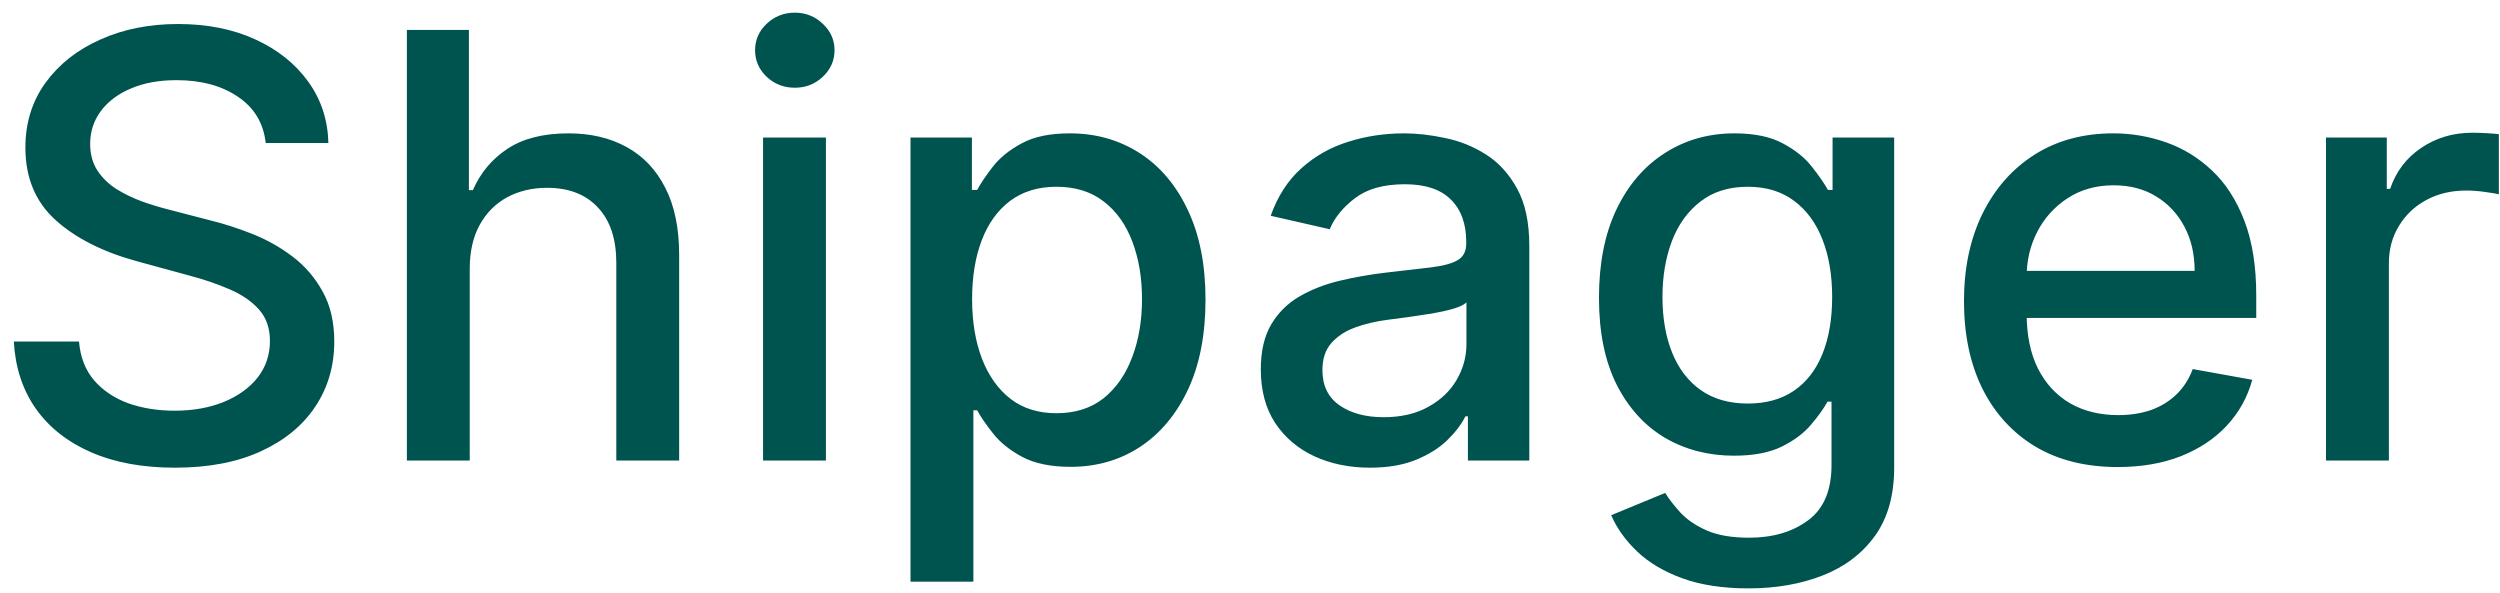
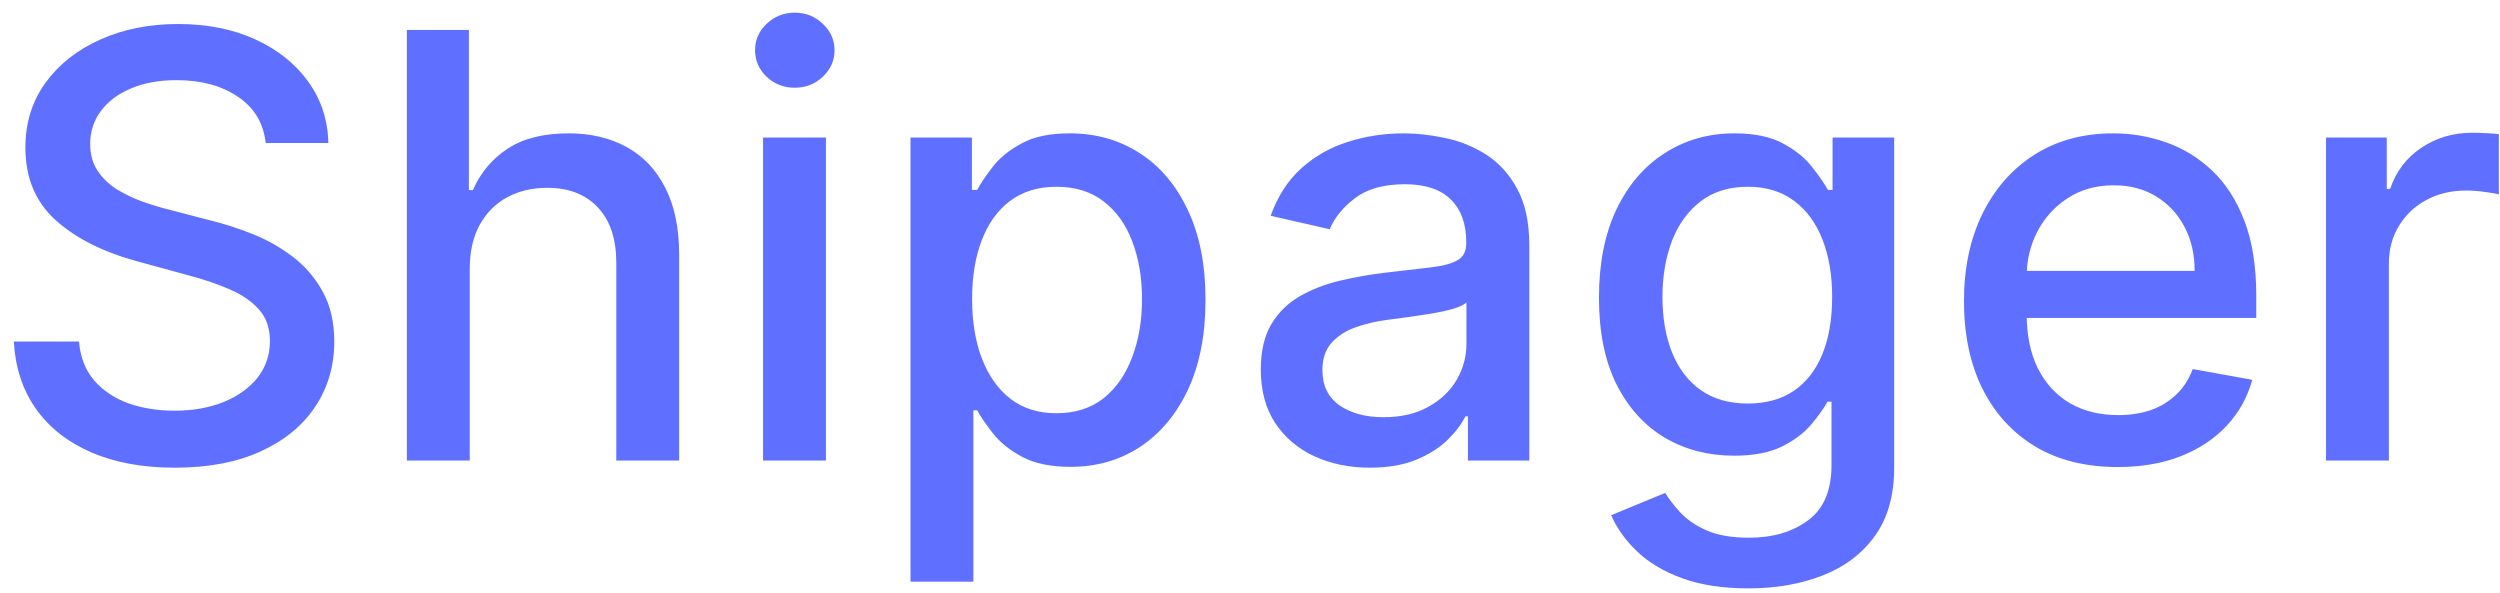
<svg xmlns="http://www.w3.org/2000/svg" width="152" height="36" viewBox="0 0 152 36" fill="none">
-   <path d="M16.156 8.696C16.02 7.486 15.457 6.548 14.469 5.884C13.48 5.21 12.236 4.874 10.736 4.874C9.662 4.874 8.733 5.044 7.949 5.385C7.165 5.717 6.555 6.178 6.121 6.766C5.695 7.345 5.482 8.006 5.482 8.747C5.482 9.369 5.626 9.906 5.916 10.358C6.214 10.81 6.602 11.189 7.08 11.496C7.565 11.794 8.085 12.046 8.639 12.25C9.193 12.446 9.726 12.608 10.237 12.736L12.794 13.401C13.629 13.605 14.486 13.882 15.364 14.232C16.241 14.581 17.055 15.041 17.805 15.612C18.555 16.183 19.16 16.891 19.621 17.734C20.09 18.578 20.324 19.588 20.324 20.764C20.324 22.247 19.94 23.564 19.173 24.715C18.415 25.865 17.311 26.773 15.862 27.438C14.422 28.102 12.679 28.435 10.633 28.435C8.673 28.435 6.977 28.124 5.545 27.501C4.114 26.879 2.993 25.997 2.183 24.855C1.374 23.704 0.926 22.341 0.841 20.764H4.804C4.881 21.71 5.188 22.499 5.724 23.129C6.27 23.751 6.964 24.216 7.808 24.523C8.661 24.821 9.594 24.97 10.608 24.97C11.724 24.97 12.717 24.796 13.587 24.446C14.464 24.088 15.155 23.594 15.658 22.963C16.16 22.324 16.412 21.578 16.412 20.726C16.412 19.95 16.19 19.315 15.747 18.821C15.312 18.327 14.72 17.918 13.97 17.594C13.229 17.27 12.389 16.984 11.452 16.737L8.358 15.893C6.261 15.322 4.599 14.483 3.372 13.375C2.153 12.267 1.544 10.801 1.544 8.977C1.544 7.469 1.953 6.152 2.771 5.027C3.589 3.902 4.697 3.028 6.095 2.406C7.493 1.776 9.07 1.46 10.825 1.46C12.598 1.46 14.162 1.771 15.517 2.393C16.881 3.016 17.954 3.872 18.739 4.963C19.523 6.045 19.932 7.29 19.966 8.696H16.156ZM28.56 16.341V28H24.738V1.818H28.509V11.56H28.752C29.212 10.503 29.915 9.663 30.861 9.041C31.807 8.419 33.043 8.108 34.569 8.108C35.915 8.108 37.091 8.385 38.097 8.939C39.111 9.493 39.895 10.32 40.449 11.419C41.012 12.51 41.293 13.874 41.293 15.51V28H37.471V15.97C37.471 14.53 37.1 13.413 36.358 12.621C35.617 11.82 34.586 11.419 33.265 11.419C32.361 11.419 31.552 11.611 30.836 11.994C30.128 12.378 29.57 12.94 29.161 13.682C28.76 14.415 28.56 15.301 28.56 16.341ZM46.394 28V8.364H50.216V28H46.394ZM48.324 5.334C47.659 5.334 47.088 5.112 46.611 4.669C46.142 4.217 45.908 3.68 45.908 3.058C45.908 2.428 46.142 1.891 46.611 1.447C47.088 0.996 47.659 0.77 48.324 0.77C48.989 0.77 49.556 0.996 50.025 1.447C50.502 1.891 50.74 2.428 50.74 3.058C50.74 3.68 50.502 4.217 50.025 4.669C49.556 5.112 48.989 5.334 48.324 5.334ZM55.359 35.364V8.364H59.092V11.547H59.411C59.633 11.138 59.952 10.665 60.37 10.128C60.788 9.591 61.367 9.122 62.109 8.722C62.85 8.312 63.83 8.108 65.049 8.108C66.634 8.108 68.049 8.509 69.293 9.31C70.538 10.111 71.513 11.266 72.221 12.774C72.937 14.283 73.295 16.098 73.295 18.22C73.295 20.342 72.941 22.162 72.234 23.679C71.526 25.188 70.555 26.351 69.319 27.169C68.083 27.979 66.673 28.384 65.087 28.384C63.894 28.384 62.918 28.183 62.16 27.783C61.41 27.382 60.822 26.913 60.396 26.376C59.969 25.84 59.641 25.362 59.411 24.945H59.181V35.364H55.359ZM59.104 18.182C59.104 19.562 59.305 20.773 59.705 21.812C60.106 22.852 60.685 23.666 61.444 24.254C62.202 24.834 63.131 25.124 64.231 25.124C65.373 25.124 66.327 24.821 67.094 24.216C67.862 23.602 68.441 22.771 68.833 21.723C69.234 20.675 69.434 19.494 69.434 18.182C69.434 16.886 69.238 15.723 68.846 14.692C68.462 13.661 67.883 12.847 67.107 12.25C66.34 11.653 65.381 11.355 64.231 11.355C63.123 11.355 62.185 11.641 61.418 12.212C60.66 12.783 60.084 13.579 59.693 14.602C59.3 15.625 59.104 16.818 59.104 18.182ZM83.292 28.435C82.048 28.435 80.923 28.204 79.917 27.744C78.911 27.276 78.114 26.598 77.526 25.712C76.947 24.825 76.657 23.739 76.657 22.452C76.657 21.344 76.87 20.432 77.296 19.716C77.722 19 78.298 18.433 79.022 18.016C79.746 17.598 80.556 17.283 81.451 17.07C82.346 16.857 83.258 16.695 84.187 16.584C85.363 16.447 86.317 16.337 87.05 16.251C87.783 16.158 88.316 16.009 88.648 15.804C88.981 15.599 89.147 15.267 89.147 14.807V14.717C89.147 13.601 88.832 12.736 88.201 12.122C87.579 11.508 86.65 11.202 85.414 11.202C84.127 11.202 83.113 11.487 82.371 12.058C81.638 12.621 81.131 13.247 80.85 13.938L77.258 13.119C77.684 11.926 78.306 10.963 79.124 10.23C79.951 9.489 80.901 8.952 81.975 8.619C83.049 8.278 84.178 8.108 85.363 8.108C86.147 8.108 86.978 8.202 87.856 8.389C88.742 8.568 89.569 8.901 90.336 9.386C91.112 9.872 91.746 10.567 92.241 11.47C92.735 12.365 92.982 13.528 92.982 14.96V28H89.249V25.315H89.096C88.849 25.81 88.478 26.296 87.984 26.773C87.489 27.25 86.854 27.646 86.079 27.962C85.303 28.277 84.374 28.435 83.292 28.435ZM84.123 25.366C85.18 25.366 86.083 25.158 86.833 24.74C87.592 24.322 88.167 23.777 88.559 23.104C88.96 22.422 89.16 21.693 89.16 20.918V18.386C89.023 18.523 88.759 18.651 88.367 18.77C87.984 18.881 87.545 18.979 87.05 19.064C86.556 19.141 86.075 19.213 85.606 19.281C85.137 19.341 84.745 19.392 84.43 19.435C83.688 19.528 83.011 19.686 82.397 19.908C81.792 20.129 81.306 20.449 80.94 20.866C80.582 21.276 80.403 21.821 80.403 22.503C80.403 23.449 80.752 24.165 81.451 24.651C82.15 25.128 83.04 25.366 84.123 25.366ZM106.306 35.773C104.747 35.773 103.404 35.568 102.279 35.159C101.163 34.75 100.251 34.209 99.544 33.535C98.836 32.862 98.308 32.125 97.959 31.324L101.244 29.969C101.474 30.344 101.781 30.74 102.164 31.158C102.556 31.584 103.085 31.946 103.75 32.244C104.423 32.543 105.288 32.692 106.345 32.692C107.794 32.692 108.991 32.338 109.937 31.631C110.883 30.932 111.356 29.815 111.356 28.281V24.421H111.113C110.883 24.838 110.551 25.303 110.116 25.814C109.69 26.325 109.102 26.768 108.352 27.143C107.602 27.518 106.626 27.706 105.424 27.706C103.873 27.706 102.475 27.344 101.231 26.619C99.995 25.886 99.015 24.808 98.291 23.385C97.575 21.953 97.217 20.193 97.217 18.105C97.217 16.017 97.571 14.227 98.278 12.736C98.994 11.244 99.974 10.102 101.218 9.31C102.463 8.509 103.873 8.108 105.45 8.108C106.669 8.108 107.653 8.312 108.403 8.722C109.153 9.122 109.737 9.591 110.154 10.128C110.581 10.665 110.909 11.138 111.139 11.547H111.42V8.364H115.166V28.435C115.166 30.122 114.774 31.507 113.99 32.59C113.206 33.672 112.145 34.473 110.806 34.993C109.477 35.513 107.977 35.773 106.306 35.773ZM106.268 24.535C107.368 24.535 108.297 24.28 109.055 23.768C109.822 23.249 110.402 22.507 110.794 21.544C111.194 20.572 111.395 19.409 111.395 18.054C111.395 16.733 111.199 15.57 110.806 14.564C110.414 13.558 109.839 12.774 109.081 12.212C108.322 11.641 107.385 11.355 106.268 11.355C105.118 11.355 104.159 11.653 103.392 12.25C102.625 12.838 102.045 13.639 101.653 14.653C101.27 15.668 101.078 16.801 101.078 18.054C101.078 19.341 101.274 20.47 101.666 21.442C102.058 22.413 102.637 23.172 103.404 23.717C104.18 24.263 105.135 24.535 106.268 24.535ZM128.755 28.396C126.821 28.396 125.154 27.983 123.757 27.156C122.368 26.321 121.294 25.149 120.535 23.641C119.785 22.124 119.41 20.347 119.41 18.31C119.41 16.298 119.785 14.526 120.535 12.992C121.294 11.457 122.35 10.26 123.706 9.399C125.069 8.538 126.663 8.108 128.487 8.108C129.595 8.108 130.669 8.291 131.708 8.658C132.748 9.024 133.681 9.599 134.508 10.383C135.335 11.168 135.987 12.186 136.464 13.439C136.941 14.683 137.18 16.196 137.18 17.977V19.332H121.571V16.469H133.434C133.434 15.463 133.23 14.572 132.821 13.797C132.412 13.013 131.836 12.395 131.095 11.943C130.362 11.492 129.501 11.266 128.512 11.266C127.439 11.266 126.501 11.53 125.7 12.058C124.907 12.578 124.294 13.26 123.859 14.104C123.433 14.939 123.22 15.847 123.22 16.827V19.064C123.22 20.376 123.45 21.493 123.91 22.413C124.379 23.334 125.031 24.037 125.866 24.523C126.701 25 127.677 25.239 128.794 25.239C129.518 25.239 130.179 25.136 130.775 24.932C131.372 24.719 131.887 24.403 132.322 23.986C132.757 23.568 133.089 23.053 133.319 22.439L136.937 23.091C136.647 24.156 136.127 25.09 135.377 25.891C134.636 26.683 133.703 27.301 132.578 27.744C131.461 28.179 130.187 28.396 128.755 28.396ZM141.421 28V8.364H145.116V11.483H145.32C145.678 10.426 146.309 9.595 147.212 8.99C148.124 8.376 149.156 8.07 150.306 8.07C150.545 8.07 150.826 8.078 151.15 8.095C151.482 8.112 151.742 8.134 151.93 8.159V11.815C151.776 11.773 151.504 11.726 151.112 11.675C150.719 11.615 150.327 11.585 149.935 11.585C149.032 11.585 148.227 11.777 147.519 12.161C146.82 12.536 146.266 13.06 145.857 13.733C145.448 14.398 145.244 15.156 145.244 16.009V28H141.421Z" fill="#005450" />
+   <path d="M16.156 8.696C16.02 7.486 15.457 6.548 14.469 5.884C13.48 5.21 12.236 4.874 10.736 4.874C9.662 4.874 8.733 5.044 7.949 5.385C7.165 5.717 6.555 6.178 6.121 6.766C5.695 7.345 5.482 8.006 5.482 8.747C5.482 9.369 5.626 9.906 5.916 10.358C6.214 10.81 6.602 11.189 7.08 11.496C7.565 11.794 8.085 12.046 8.639 12.25C9.193 12.446 9.726 12.608 10.237 12.736L12.794 13.401C13.629 13.605 14.486 13.882 15.364 14.232C16.241 14.581 17.055 15.041 17.805 15.612C18.555 16.183 19.16 16.891 19.621 17.734C20.09 18.578 20.324 19.588 20.324 20.764C20.324 22.247 19.94 23.564 19.173 24.715C18.415 25.865 17.311 26.773 15.862 27.438C14.422 28.102 12.679 28.435 10.633 28.435C8.673 28.435 6.977 28.124 5.545 27.501C4.114 26.879 2.993 25.997 2.183 24.855C1.374 23.704 0.926 22.341 0.841 20.764H4.804C4.881 21.71 5.188 22.499 5.724 23.129C6.27 23.751 6.964 24.216 7.808 24.523C8.661 24.821 9.594 24.97 10.608 24.97C11.724 24.97 12.717 24.796 13.587 24.446C14.464 24.088 15.155 23.594 15.658 22.963C16.16 22.324 16.412 21.578 16.412 20.726C16.412 19.95 16.19 19.315 15.747 18.821C15.312 18.327 14.72 17.918 13.97 17.594C13.229 17.27 12.389 16.984 11.452 16.737L8.358 15.893C6.261 15.322 4.599 14.483 3.372 13.375C2.153 12.267 1.544 10.801 1.544 8.977C1.544 7.469 1.953 6.152 2.771 5.027C3.589 3.902 4.697 3.028 6.095 2.406C7.493 1.776 9.07 1.46 10.825 1.46C12.598 1.46 14.162 1.771 15.517 2.393C16.881 3.016 17.954 3.872 18.739 4.963C19.523 6.045 19.932 7.29 19.966 8.696H16.156ZM28.56 16.341V28H24.738V1.818H28.509V11.56H28.752C29.212 10.503 29.915 9.663 30.861 9.041C31.807 8.419 33.043 8.108 34.569 8.108C35.915 8.108 37.091 8.385 38.097 8.939C39.111 9.493 39.895 10.32 40.449 11.419C41.012 12.51 41.293 13.874 41.293 15.51V28H37.471V15.97C37.471 14.53 37.1 13.413 36.358 12.621C35.617 11.82 34.586 11.419 33.265 11.419C32.361 11.419 31.552 11.611 30.836 11.994C30.128 12.378 29.57 12.94 29.161 13.682C28.76 14.415 28.56 15.301 28.56 16.341ZM46.394 28V8.364H50.216V28H46.394ZM48.324 5.334C47.659 5.334 47.088 5.112 46.611 4.669C46.142 4.217 45.908 3.68 45.908 3.058C45.908 2.428 46.142 1.891 46.611 1.447C47.088 0.996 47.659 0.77 48.324 0.77C48.989 0.77 49.556 0.996 50.025 1.447C50.502 1.891 50.74 2.428 50.74 3.058C50.74 3.68 50.502 4.217 50.025 4.669C49.556 5.112 48.989 5.334 48.324 5.334ZM55.359 35.364V8.364H59.092V11.547H59.411C59.633 11.138 59.952 10.665 60.37 10.128C60.788 9.591 61.367 9.122 62.109 8.722C62.85 8.312 63.83 8.108 65.049 8.108C66.634 8.108 68.049 8.509 69.293 9.31C70.538 10.111 71.513 11.266 72.221 12.774C72.937 14.283 73.295 16.098 73.295 18.22C73.295 20.342 72.941 22.162 72.234 23.679C71.526 25.188 70.555 26.351 69.319 27.169C68.083 27.979 66.673 28.384 65.087 28.384C63.894 28.384 62.918 28.183 62.16 27.783C61.41 27.382 60.822 26.913 60.396 26.376C59.969 25.84 59.641 25.362 59.411 24.945H59.181V35.364H55.359ZM59.104 18.182C59.104 19.562 59.305 20.773 59.705 21.812C60.106 22.852 60.685 23.666 61.444 24.254C62.202 24.834 63.131 25.124 64.231 25.124C65.373 25.124 66.327 24.821 67.094 24.216C67.862 23.602 68.441 22.771 68.833 21.723C69.234 20.675 69.434 19.494 69.434 18.182C69.434 16.886 69.238 15.723 68.846 14.692C68.462 13.661 67.883 12.847 67.107 12.25C66.34 11.653 65.381 11.355 64.231 11.355C63.123 11.355 62.185 11.641 61.418 12.212C60.66 12.783 60.084 13.579 59.693 14.602C59.3 15.625 59.104 16.818 59.104 18.182ZM83.292 28.435C82.048 28.435 80.923 28.204 79.917 27.744C78.911 27.276 78.114 26.598 77.526 25.712C76.947 24.825 76.657 23.739 76.657 22.452C76.657 21.344 76.87 20.432 77.296 19.716C77.722 19 78.298 18.433 79.022 18.016C79.746 17.598 80.556 17.283 81.451 17.07C82.346 16.857 83.258 16.695 84.187 16.584C85.363 16.447 86.317 16.337 87.05 16.251C87.783 16.158 88.316 16.009 88.648 15.804C88.981 15.599 89.147 15.267 89.147 14.807V14.717C89.147 13.601 88.832 12.736 88.201 12.122C87.579 11.508 86.65 11.202 85.414 11.202C84.127 11.202 83.113 11.487 82.371 12.058C81.638 12.621 81.131 13.247 80.85 13.938L77.258 13.119C77.684 11.926 78.306 10.963 79.124 10.23C79.951 9.489 80.901 8.952 81.975 8.619C83.049 8.278 84.178 8.108 85.363 8.108C86.147 8.108 86.978 8.202 87.856 8.389C88.742 8.568 89.569 8.901 90.336 9.386C91.112 9.872 91.746 10.567 92.241 11.47C92.735 12.365 92.982 13.528 92.982 14.96V28H89.249V25.315H89.096C88.849 25.81 88.478 26.296 87.984 26.773C87.489 27.25 86.854 27.646 86.079 27.962C85.303 28.277 84.374 28.435 83.292 28.435ZM84.123 25.366C85.18 25.366 86.083 25.158 86.833 24.74C87.592 24.322 88.167 23.777 88.559 23.104C88.96 22.422 89.16 21.693 89.16 20.918V18.386C89.023 18.523 88.759 18.651 88.367 18.77C87.984 18.881 87.545 18.979 87.05 19.064C86.556 19.141 86.075 19.213 85.606 19.281C85.137 19.341 84.745 19.392 84.43 19.435C83.688 19.528 83.011 19.686 82.397 19.908C81.792 20.129 81.306 20.449 80.94 20.866C80.582 21.276 80.403 21.821 80.403 22.503C80.403 23.449 80.752 24.165 81.451 24.651C82.15 25.128 83.04 25.366 84.123 25.366ZM106.306 35.773C104.747 35.773 103.404 35.568 102.279 35.159C101.163 34.75 100.251 34.209 99.544 33.535C98.836 32.862 98.308 32.125 97.959 31.324L101.244 29.969C101.474 30.344 101.781 30.74 102.164 31.158C102.556 31.584 103.085 31.946 103.75 32.244C104.423 32.543 105.288 32.692 106.345 32.692C107.794 32.692 108.991 32.338 109.937 31.631C110.883 30.932 111.356 29.815 111.356 28.281V24.421H111.113C110.883 24.838 110.551 25.303 110.116 25.814C109.69 26.325 109.102 26.768 108.352 27.143C107.602 27.518 106.626 27.706 105.424 27.706C103.873 27.706 102.475 27.344 101.231 26.619C99.995 25.886 99.015 24.808 98.291 23.385C97.575 21.953 97.217 20.193 97.217 18.105C97.217 16.017 97.571 14.227 98.278 12.736C98.994 11.244 99.974 10.102 101.218 9.31C102.463 8.509 103.873 8.108 105.45 8.108C106.669 8.108 107.653 8.312 108.403 8.722C109.153 9.122 109.737 9.591 110.154 10.128C110.581 10.665 110.909 11.138 111.139 11.547H111.42V8.364H115.166V28.435C115.166 30.122 114.774 31.507 113.99 32.59C113.206 33.672 112.145 34.473 110.806 34.993C109.477 35.513 107.977 35.773 106.306 35.773ZM106.268 24.535C107.368 24.535 108.297 24.28 109.055 23.768C109.822 23.249 110.402 22.507 110.794 21.544C111.194 20.572 111.395 19.409 111.395 18.054C111.395 16.733 111.199 15.57 110.806 14.564C110.414 13.558 109.839 12.774 109.081 12.212C108.322 11.641 107.385 11.355 106.268 11.355C105.118 11.355 104.159 11.653 103.392 12.25C102.625 12.838 102.045 13.639 101.653 14.653C101.27 15.668 101.078 16.801 101.078 18.054C101.078 19.341 101.274 20.47 101.666 21.442C102.058 22.413 102.637 23.172 103.404 23.717C104.18 24.263 105.135 24.535 106.268 24.535ZM128.755 28.396C126.821 28.396 125.154 27.983 123.757 27.156C122.368 26.321 121.294 25.149 120.535 23.641C119.785 22.124 119.41 20.347 119.41 18.31C119.41 16.298 119.785 14.526 120.535 12.992C121.294 11.457 122.35 10.26 123.706 9.399C125.069 8.538 126.663 8.108 128.487 8.108C129.595 8.108 130.669 8.291 131.708 8.658C132.748 9.024 133.681 9.599 134.508 10.383C135.335 11.168 135.987 12.186 136.464 13.439C136.941 14.683 137.18 16.196 137.18 17.977V19.332H121.571V16.469H133.434C133.434 15.463 133.23 14.572 132.821 13.797C132.412 13.013 131.836 12.395 131.095 11.943C130.362 11.492 129.501 11.266 128.512 11.266C127.439 11.266 126.501 11.53 125.7 12.058C124.907 12.578 124.294 13.26 123.859 14.104C123.433 14.939 123.22 15.847 123.22 16.827V19.064C123.22 20.376 123.45 21.493 123.91 22.413C124.379 23.334 125.031 24.037 125.866 24.523C126.701 25 127.677 25.239 128.794 25.239C129.518 25.239 130.179 25.136 130.775 24.932C131.372 24.719 131.887 24.403 132.322 23.986C132.757 23.568 133.089 23.053 133.319 22.439L136.937 23.091C136.647 24.156 136.127 25.09 135.377 25.891C134.636 26.683 133.703 27.301 132.578 27.744C131.461 28.179 130.187 28.396 128.755 28.396ZM141.421 28V8.364H145.116V11.483H145.32C145.678 10.426 146.309 9.595 147.212 8.99C148.124 8.376 149.156 8.07 150.306 8.07C150.545 8.07 150.826 8.078 151.15 8.095C151.482 8.112 151.742 8.134 151.93 8.159V11.815C151.776 11.773 151.504 11.726 151.112 11.675C150.719 11.615 150.327 11.585 149.935 11.585C149.032 11.585 148.227 11.777 147.519 12.161C146.82 12.536 146.266 13.06 145.857 13.733C145.448 14.398 145.244 15.156 145.244 16.009V28H141.421Z" fill="#5F6FFF" />
</svg>
